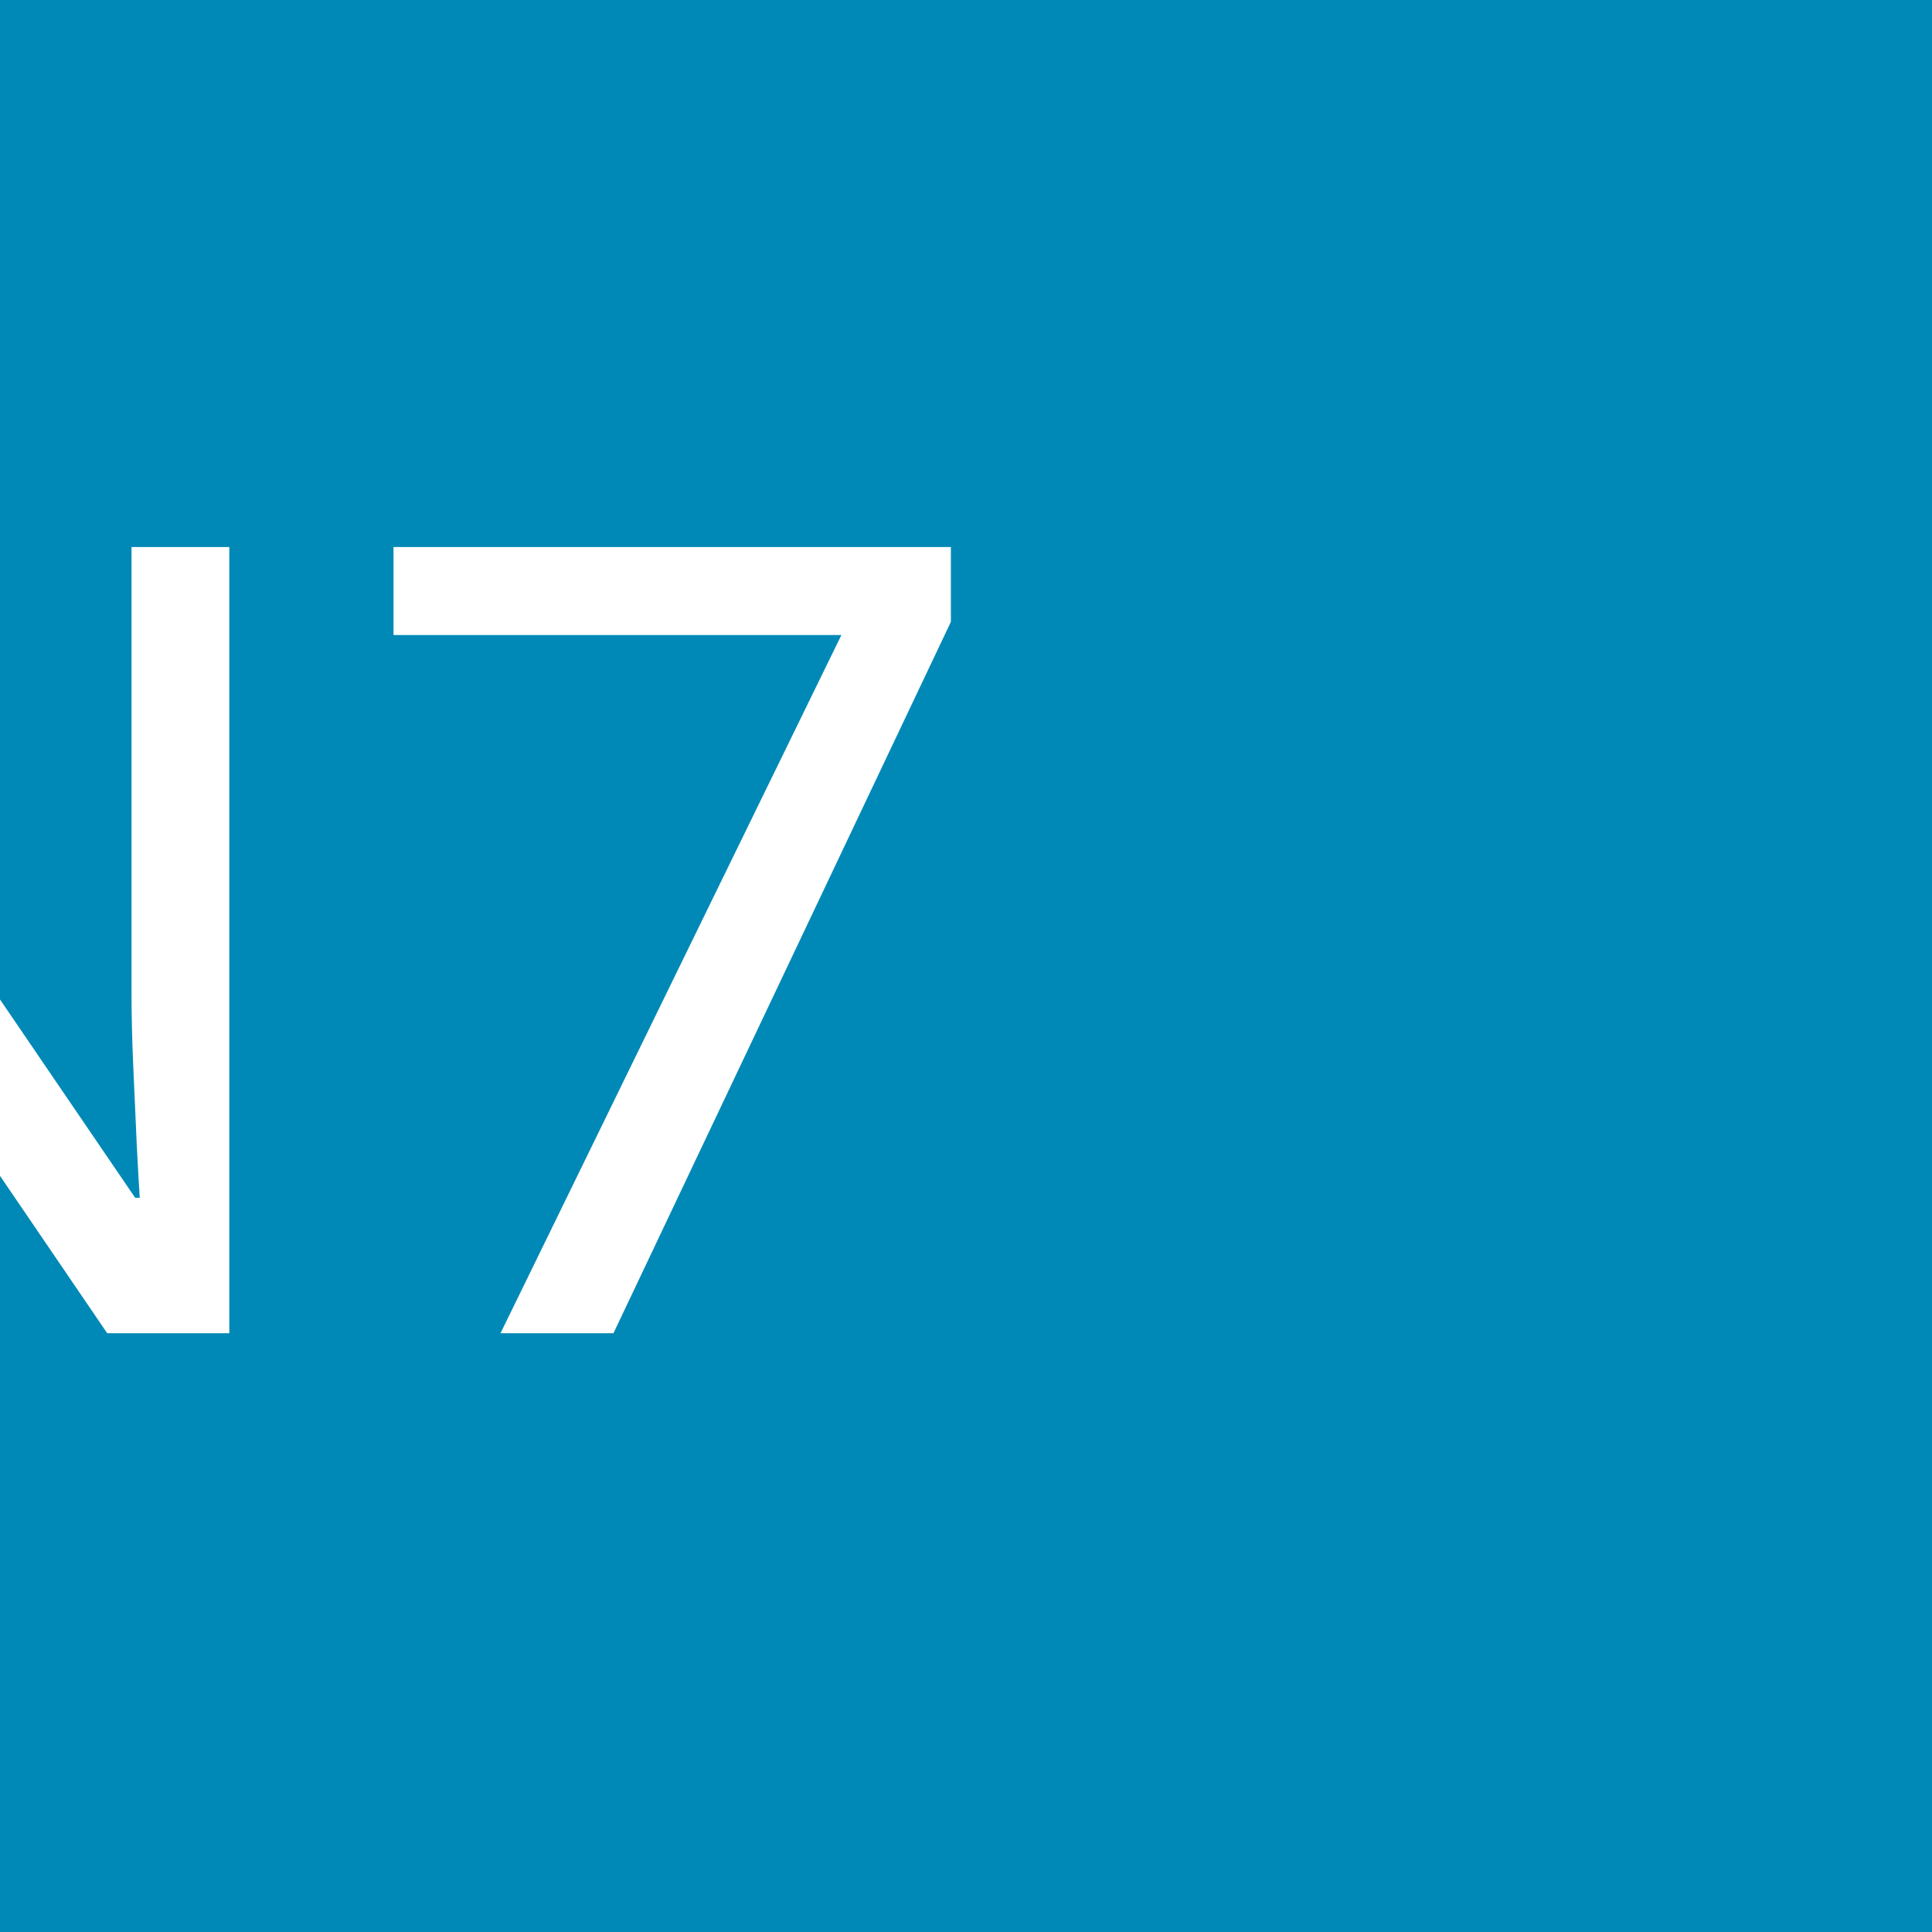
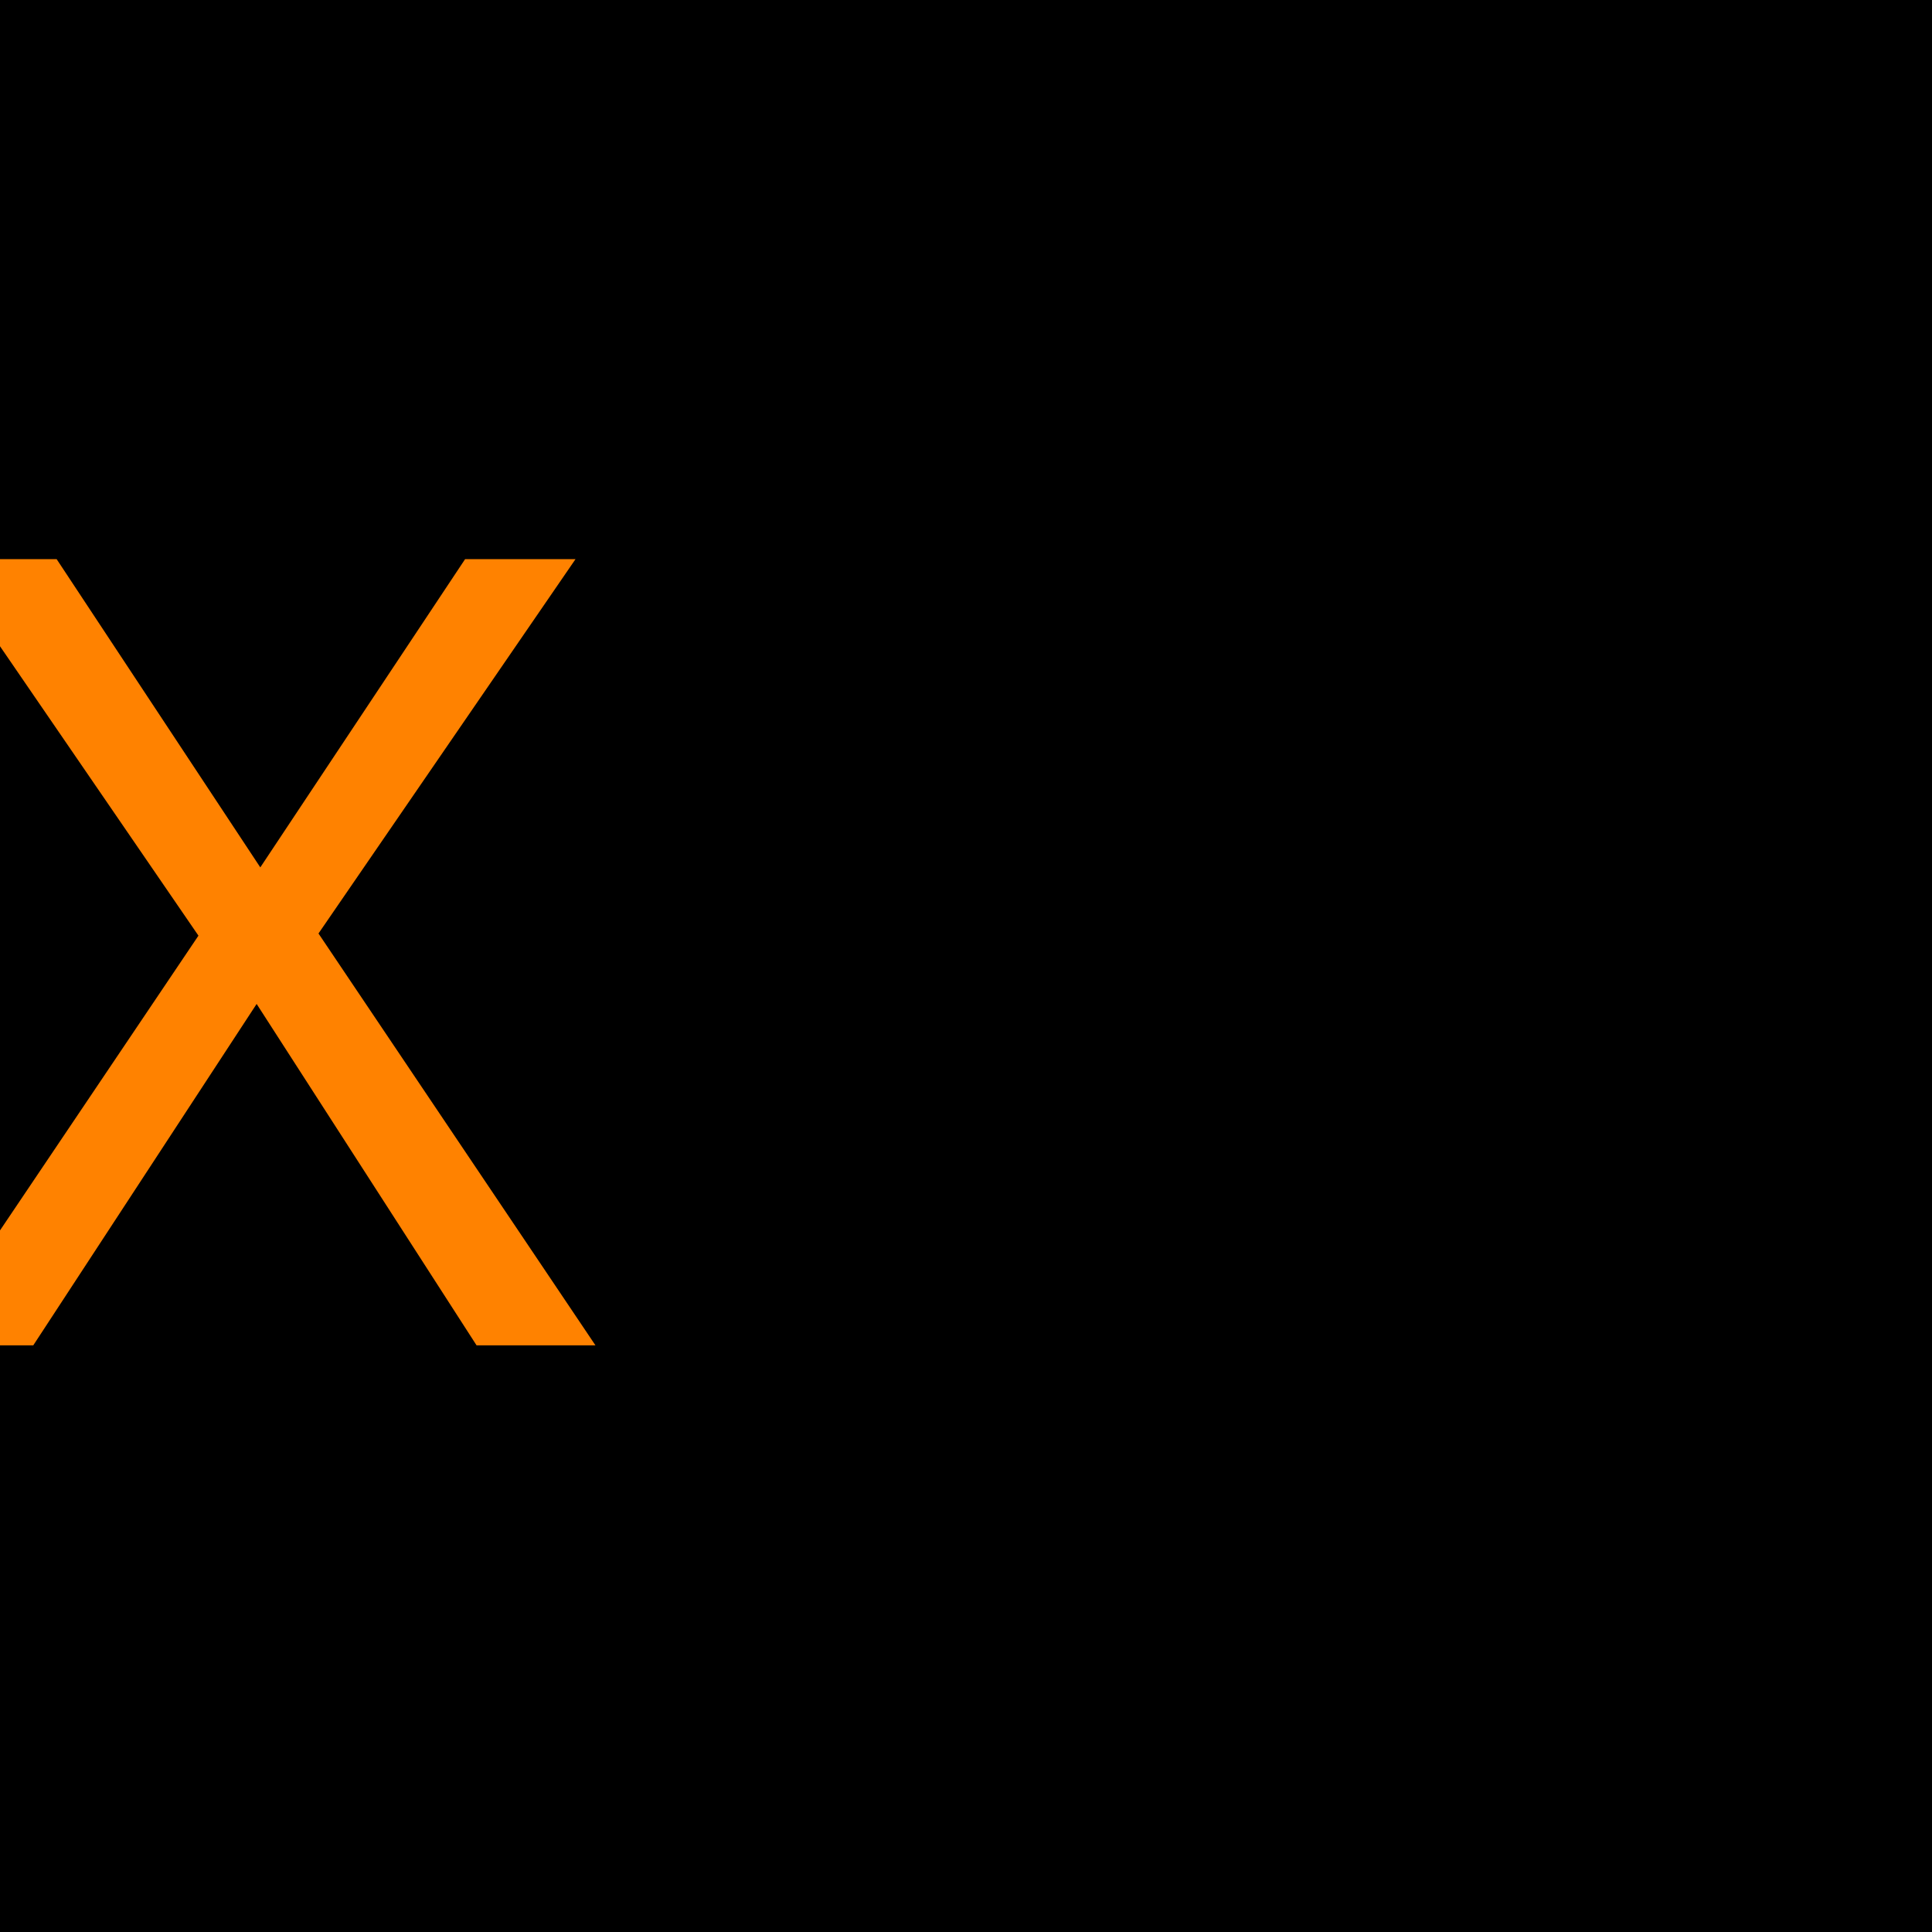
<svg xmlns="http://www.w3.org/2000/svg" xmlns:xlink="http://www.w3.org/1999/xlink" width="512" height="512" viewBox="0 0 135.467 135.467" version="1.1" id="svg5">
  <defs id="defs2">
    <linearGradient id="linearGradient11402">
      <stop style="stop-color:#000000;stop-opacity:1;" offset="0" id="stop11398" />
      <stop style="stop-color:#000000;stop-opacity:0;" offset="1" id="stop11400" />
    </linearGradient>
    <marker style="overflow:visible" id="Arrow1Lstart" refX="0.0" refY="0.0" orient="auto">
      <path transform="scale(0.8) translate(12.5,0)" style="fill-rule:evenodd;fill:context-stroke;stroke:context-stroke;stroke-width:1.0pt" d="M 0.0,0.0 L 5.0,-5.0 L -12.5,0.0 L 5.0,5.0 L 0.0,0.0 z " id="path1212" />
    </marker>
    <linearGradient xlink:href="#linearGradient11402" id="linearGradient11404" x1="5.123" y1="69.632" x2="126.649" y2="69.632" gradientUnits="userSpaceOnUse" />
  </defs>
  <g id="layer1">
-     <rect style="fill:#0089b6;fill-opacity:1;stroke:none;stroke-width:2.646;stroke-linejoin:round;stroke-miterlimit:4;stroke-dasharray:none;stroke-opacity:1;paint-order:markers fill stroke;stop-color:#000000" id="rect25510" width="135.467" height="135.467" x="0" y="0" />
+     <rect style="fill:#000000;fill-opacity:1;stroke:none;stroke-width:2.646;stroke-linejoin:round;stroke-miterlimit:4;stroke-dasharray:none;stroke-opacity:1;paint-order:markers fill stroke;stop-color:#000000" id="rect25510" width="135.467" height="135.467" x="0" y="0" />
    <rect style="display:none;fill:#ffffff;stroke:#ffffff;stroke-width:0.8;stroke-linecap:butt;stroke-linejoin:miter;stroke-miterlimit:4;stroke-dasharray:none;paint-order:fill markers stroke;stop-color:#000000" id="rect1967" width="135.467" height="135.467" x="-1.896158e-07" y="-1.896161e-07" />
-     <text xml:space="preserve" style="font-style:normal;font-variant:normal;font-weight:normal;font-stretch:normal;font-size:79.375px;line-height:1.25;font-family:'Fira Sans';-inkscape-font-specification:'Fira Sans';text-align:center;text-anchor:middle;fill:#ffffff;fill-opacity:1;stroke:none;stroke-width:1.779;stroke-linecap:butt;stroke-linejoin:round;stroke-miterlimit:4;stroke-dasharray:none;stroke-opacity:1;paint-order:stroke fill markers" x="67.474" y="96.104" id="text3466" transform="scale(1.028036,0.9727286)">
-       <tspan style="font-style:normal;font-variant:normal;font-weight:normal;font-stretch:normal;font-size:79.375px;font-family:'Fira Sans';-inkscape-font-specification:'Fira Sans';text-align:center;text-anchor:middle;fill:#ffffff;fill-opacity:1;stroke:none;stroke-width:1.779;stroke-linecap:butt;stroke-linejoin:round;stroke-miterlimit:4;stroke-dasharray:none;stroke-opacity:1;paint-order:stroke fill markers" x="67.474" y="96.104" id="tspan2393">N7</tspan>
+     <text xml:space="preserve" style="font-style:normal;font-variant:normal;font-weight:normal;font-stretch:normal;font-size:79.375px;line-height:1.25;font-family:'Fira Sans';-inkscape-font-specification:'Fira Sans';text-align:center;text-anchor:middle;fill:#ff8200;fill-opacity:1;stroke:none;stroke-width:1.779;stroke-linecap:butt;stroke-linejoin:round;stroke-miterlimit:4;stroke-dasharray:none;stroke-opacity:1;paint-order:stroke fill markers" x="69.26" y="96.977" id="text3466" transform="scale(1.028036,0.9727286)">
+       <tspan style="font-style:normal;font-variant:normal;font-weight:normal;font-stretch:normal;font-size:79.375px;font-family:'Fira Sans';-inkscape-font-specification:'Fira Sans';text-align:center;text-anchor:middle;fill:#ff8200;fill-opacity:1;stroke:none;stroke-width:1.779;stroke-linecap:butt;stroke-linejoin:round;stroke-miterlimit:4;stroke-dasharray:none;stroke-opacity:1;paint-order:stroke fill markers" x="69.26" y="96.977" id="tspan2393">X</tspan>
    </text>
    <text xml:space="preserve" style="font-size:6.35px;line-height:1.25;font-family:Arial;-inkscape-font-specification:Arial;stroke-width:0.265" x="110.852" y="12.056" id="text26530">
      <tspan id="tspan26528" style="stroke-width:0.265" x="110.852" y="12.056" />
    </text>
  </g>
</svg>
